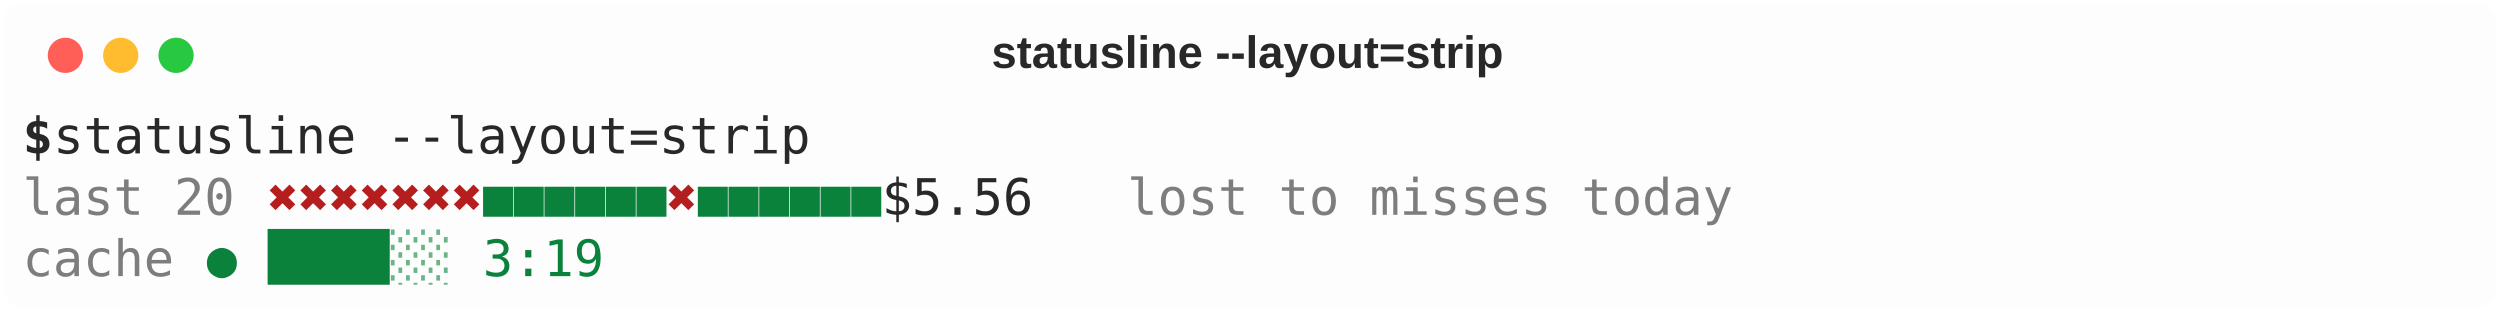
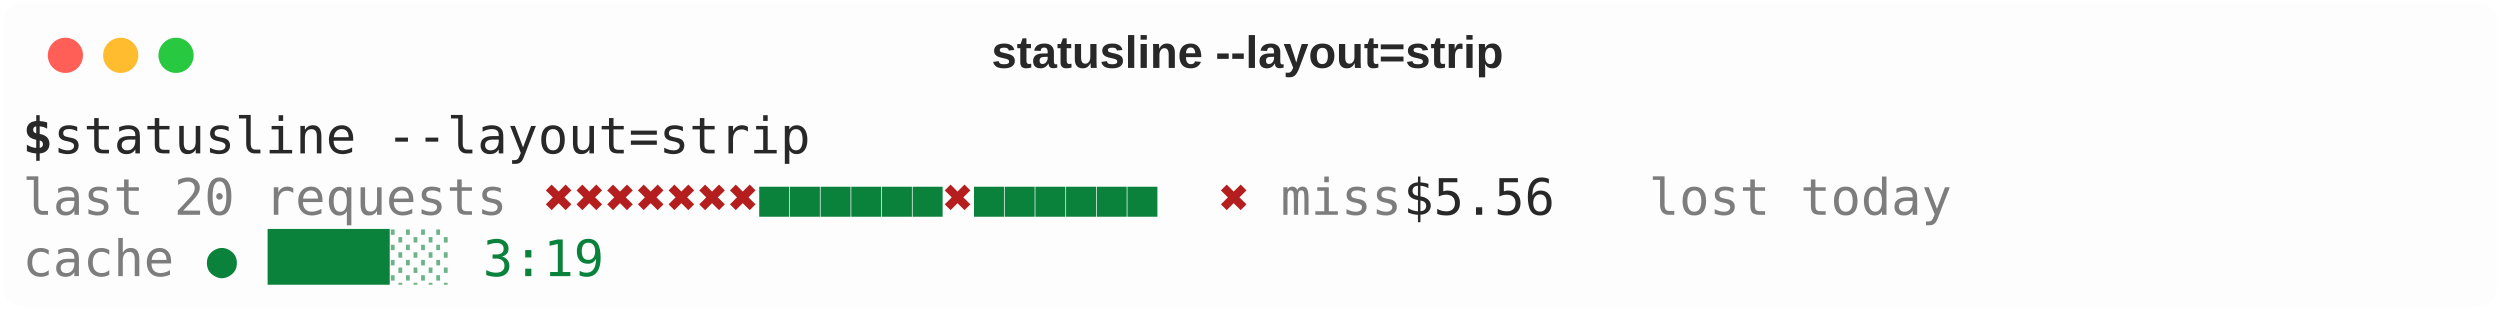
<svg xmlns="http://www.w3.org/2000/svg" class="rich-terminal" viewBox="0 0 994 123.2">
  <style>

    @font-face {
        font-family: "Fira Code";
        src: local("FiraCode-Regular"),
                url("https://cdnjs.cloudflare.com/ajax/libs/firacode/6.2.0/woff2/FiraCode-Regular.woff2") format("woff2"),
                url("https://cdnjs.cloudflare.com/ajax/libs/firacode/6.2.0/woff/FiraCode-Regular.woff") format("woff");
        font-style: normal;
        font-weight: 400;
    }
    @font-face {
        font-family: "Fira Code";
        src: local("FiraCode-Bold"),
                url("https://cdnjs.cloudflare.com/ajax/libs/firacode/6.2.0/woff2/FiraCode-Bold.woff2") format("woff2"),
                url("https://cdnjs.cloudflare.com/ajax/libs/firacode/6.2.0/woff/FiraCode-Bold.woff") format("woff");
        font-style: bold;
        font-weight: 700;
    }

-     .terminal-3088836250-matrix {
+     .terminal-2152273823-matrix {
        font-family: Fira Code, monospace;
        font-size: 20px;
        line-height: 24.4px;
        font-variant-east-asian: full-width;
    }

-     .terminal-3088836250-title {
+     .terminal-2152273823-title {
        font-size: 18px;
        font-weight: bold;
        font-family: arial;
    }

-     .terminal-3088836250-r1 { fill: #282828;font-weight: bold }
- .terminal-3088836250-r2 { fill: #282828 }
- .terminal-3088836250-r3 { fill: #7d7d7d }
- .terminal-3088836250-r4 { fill: #b41e1e }
- .terminal-3088836250-r5 { fill: #0a823c }
- .terminal-3088836250-r6 { fill: #6bb389 }
+     .terminal-2152273823-r1 { fill: #282828;font-weight: bold }
+ .terminal-2152273823-r2 { fill: #282828 }
+ .terminal-2152273823-r3 { fill: #7d7d7d }
+ .terminal-2152273823-r4 { fill: #b41e1e }
+ .terminal-2152273823-r5 { fill: #0a823c }
+ .terminal-2152273823-r6 { fill: #6bb389 }
    </style>
  <defs>
-     <clipPath id="terminal-3088836250-clip-terminal">
+     <clipPath id="terminal-2152273823-clip-terminal">
      <rect x="0" y="0" width="975.0" height="72.2" />
    </clipPath>
-     <clipPath id="terminal-3088836250-line-0">
+     <clipPath id="terminal-2152273823-line-0">
      <rect x="0" y="1.5" width="976" height="24.65" />
    </clipPath>
-     <clipPath id="terminal-3088836250-line-1">
+     <clipPath id="terminal-2152273823-line-1">
      <rect x="0" y="25.9" width="976" height="24.65" />
    </clipPath>
  </defs>
  <rect fill="#fdfdfd" stroke="rgba(255,255,255,0.35)" stroke-width="1" x="1" y="1" width="992" height="121.2" rx="8" />
-   <text class="terminal-3088836250-title" fill="#282828" text-anchor="middle" x="496" y="27">statusline --layout=strip</text>
+   <text class="terminal-2152273823-title" fill="#282828" text-anchor="middle" x="496" y="27">statusline --layout=strip</text>
  <g transform="translate(26,22)">
    <circle cx="0" cy="0" r="7" fill="#ff5f57" />
    <circle cx="22" cy="0" r="7" fill="#febc2e" />
    <circle cx="44" cy="0" r="7" fill="#28c840" />
  </g>
-   <g transform="translate(9, 41)" clip-path="url(#terminal-3088836250-clip-terminal)">
-     <g class="terminal-3088836250-matrix">
-       <text class="terminal-3088836250-r1" x="0" y="20" textLength="12.2" clip-path="url(#terminal-3088836250-line-0)">$</text>
-       <text class="terminal-3088836250-r2" x="12.2" y="20" textLength="317.2" clip-path="url(#terminal-3088836250-line-0)"> statusline --layout=strip</text>
-       <text class="terminal-3088836250-r2" x="976" y="20" textLength="12.2" clip-path="url(#terminal-3088836250-line-0)">
+   <g transform="translate(9, 41)" clip-path="url(#terminal-2152273823-clip-terminal)">
+     <g class="terminal-2152273823-matrix">
+       <text class="terminal-2152273823-r1" x="0" y="20" textLength="12.2" clip-path="url(#terminal-2152273823-line-0)">$</text>
+       <text class="terminal-2152273823-r2" x="12.2" y="20" textLength="317.2" clip-path="url(#terminal-2152273823-line-0)"> statusline --layout=strip</text>
+       <text class="terminal-2152273823-r2" x="976" y="20" textLength="12.2" clip-path="url(#terminal-2152273823-line-0)">
</text>
-       <text class="terminal-3088836250-r3" x="0" y="44.4" textLength="85.4" clip-path="url(#terminal-3088836250-line-1)">last 20</text>
-       <text class="terminal-3088836250-r4" x="97.6" y="44.4" textLength="12.2" clip-path="url(#terminal-3088836250-line-1)">✖</text>
-       <text class="terminal-3088836250-r4" x="109.8" y="44.4" textLength="12.2" clip-path="url(#terminal-3088836250-line-1)">✖</text>
-       <text class="terminal-3088836250-r4" x="122" y="44.4" textLength="12.2" clip-path="url(#terminal-3088836250-line-1)">✖</text>
-       <text class="terminal-3088836250-r4" x="134.2" y="44.4" textLength="12.2" clip-path="url(#terminal-3088836250-line-1)">✖</text>
-       <text class="terminal-3088836250-r4" x="146.4" y="44.4" textLength="12.2" clip-path="url(#terminal-3088836250-line-1)">✖</text>
-       <text class="terminal-3088836250-r4" x="158.6" y="44.4" textLength="12.2" clip-path="url(#terminal-3088836250-line-1)">✖</text>
-       <text class="terminal-3088836250-r4" x="170.8" y="44.4" textLength="12.2" clip-path="url(#terminal-3088836250-line-1)">✖</text>
-       <text class="terminal-3088836250-r5" x="183" y="44.4" textLength="12.2" clip-path="url(#terminal-3088836250-line-1)">■</text>
-       <text class="terminal-3088836250-r5" x="195.2" y="44.4" textLength="12.2" clip-path="url(#terminal-3088836250-line-1)">■</text>
-       <text class="terminal-3088836250-r5" x="207.4" y="44.4" textLength="12.2" clip-path="url(#terminal-3088836250-line-1)">■</text>
-       <text class="terminal-3088836250-r5" x="219.6" y="44.4" textLength="12.2" clip-path="url(#terminal-3088836250-line-1)">■</text>
-       <text class="terminal-3088836250-r5" x="231.8" y="44.4" textLength="12.2" clip-path="url(#terminal-3088836250-line-1)">■</text>
-       <text class="terminal-3088836250-r5" x="244" y="44.4" textLength="12.2" clip-path="url(#terminal-3088836250-line-1)">■</text>
-       <text class="terminal-3088836250-r4" x="256.2" y="44.4" textLength="12.2" clip-path="url(#terminal-3088836250-line-1)">✖</text>
-       <text class="terminal-3088836250-r5" x="268.4" y="44.4" textLength="12.2" clip-path="url(#terminal-3088836250-line-1)">■</text>
-       <text class="terminal-3088836250-r5" x="280.6" y="44.4" textLength="12.2" clip-path="url(#terminal-3088836250-line-1)">■</text>
-       <text class="terminal-3088836250-r5" x="292.8" y="44.4" textLength="12.2" clip-path="url(#terminal-3088836250-line-1)">■</text>
-       <text class="terminal-3088836250-r5" x="305" y="44.4" textLength="12.2" clip-path="url(#terminal-3088836250-line-1)">■</text>
-       <text class="terminal-3088836250-r5" x="317.2" y="44.4" textLength="12.2" clip-path="url(#terminal-3088836250-line-1)">■</text>
-       <text class="terminal-3088836250-r5" x="329.4" y="44.4" textLength="12.2" clip-path="url(#terminal-3088836250-line-1)">■</text>
-       <text class="terminal-3088836250-r2" x="341.6" y="44.4" textLength="97.6" clip-path="url(#terminal-3088836250-line-1)">  $5.56 </text>
-       <text class="terminal-3088836250-r3" x="439.2" y="44.4" textLength="244" clip-path="url(#terminal-3088836250-line-1)">lost to misses today</text>
-       <text class="terminal-3088836250-r2" x="976" y="44.4" textLength="12.2" clip-path="url(#terminal-3088836250-line-1)">
+       <text class="terminal-2152273823-r3" x="0" y="44.4" textLength="195.2" clip-path="url(#terminal-2152273823-line-1)">last 20 requests</text>
+       <text class="terminal-2152273823-r4" x="207.4" y="44.4" textLength="12.2" clip-path="url(#terminal-2152273823-line-1)">✖</text>
+       <text class="terminal-2152273823-r4" x="219.6" y="44.4" textLength="12.2" clip-path="url(#terminal-2152273823-line-1)">✖</text>
+       <text class="terminal-2152273823-r4" x="231.8" y="44.4" textLength="12.2" clip-path="url(#terminal-2152273823-line-1)">✖</text>
+       <text class="terminal-2152273823-r4" x="244" y="44.4" textLength="12.2" clip-path="url(#terminal-2152273823-line-1)">✖</text>
+       <text class="terminal-2152273823-r4" x="256.2" y="44.4" textLength="12.2" clip-path="url(#terminal-2152273823-line-1)">✖</text>
+       <text class="terminal-2152273823-r4" x="268.4" y="44.4" textLength="12.2" clip-path="url(#terminal-2152273823-line-1)">✖</text>
+       <text class="terminal-2152273823-r4" x="280.6" y="44.4" textLength="12.2" clip-path="url(#terminal-2152273823-line-1)">✖</text>
+       <text class="terminal-2152273823-r5" x="292.8" y="44.4" textLength="12.2" clip-path="url(#terminal-2152273823-line-1)">■</text>
+       <text class="terminal-2152273823-r5" x="305" y="44.4" textLength="12.2" clip-path="url(#terminal-2152273823-line-1)">■</text>
+       <text class="terminal-2152273823-r5" x="317.2" y="44.4" textLength="12.2" clip-path="url(#terminal-2152273823-line-1)">■</text>
+       <text class="terminal-2152273823-r5" x="329.4" y="44.4" textLength="12.2" clip-path="url(#terminal-2152273823-line-1)">■</text>
+       <text class="terminal-2152273823-r5" x="341.6" y="44.4" textLength="12.2" clip-path="url(#terminal-2152273823-line-1)">■</text>
+       <text class="terminal-2152273823-r5" x="353.8" y="44.4" textLength="12.2" clip-path="url(#terminal-2152273823-line-1)">■</text>
+       <text class="terminal-2152273823-r4" x="366" y="44.4" textLength="12.2" clip-path="url(#terminal-2152273823-line-1)">✖</text>
+       <text class="terminal-2152273823-r5" x="378.2" y="44.4" textLength="12.2" clip-path="url(#terminal-2152273823-line-1)">■</text>
+       <text class="terminal-2152273823-r5" x="390.4" y="44.4" textLength="12.2" clip-path="url(#terminal-2152273823-line-1)">■</text>
+       <text class="terminal-2152273823-r5" x="402.6" y="44.4" textLength="12.2" clip-path="url(#terminal-2152273823-line-1)">■</text>
+       <text class="terminal-2152273823-r5" x="414.8" y="44.4" textLength="12.2" clip-path="url(#terminal-2152273823-line-1)">■</text>
+       <text class="terminal-2152273823-r5" x="427" y="44.4" textLength="12.2" clip-path="url(#terminal-2152273823-line-1)">■</text>
+       <text class="terminal-2152273823-r5" x="439.2" y="44.4" textLength="12.2" clip-path="url(#terminal-2152273823-line-1)">■</text>
+       <text class="terminal-2152273823-r4" x="475.8" y="44.4" textLength="12.2" clip-path="url(#terminal-2152273823-line-1)">✖</text>
+       <text class="terminal-2152273823-r3" x="500.2" y="44.4" textLength="48.8" clip-path="url(#terminal-2152273823-line-1)">miss</text>
+       <text class="terminal-2152273823-r2" x="549" y="44.4" textLength="97.6" clip-path="url(#terminal-2152273823-line-1)">  $5.56 </text>
+       <text class="terminal-2152273823-r3" x="646.6" y="44.4" textLength="122" clip-path="url(#terminal-2152273823-line-1)">lost today</text>
+       <text class="terminal-2152273823-r2" x="976" y="44.4" textLength="12.2" clip-path="url(#terminal-2152273823-line-1)">
</text>
-       <text class="terminal-3088836250-r3" x="0" y="68.8" textLength="61" clip-path="url(#terminal-3088836250-line-2)">cache</text>
-       <text class="terminal-3088836250-r5" x="73.2" y="68.8" textLength="12.2" clip-path="url(#terminal-3088836250-line-2)">●</text>
-       <text class="terminal-3088836250-r5" x="97.6" y="68.8" textLength="48.8" clip-path="url(#terminal-3088836250-line-2)">████</text>
-       <text class="terminal-3088836250-r6" x="146.4" y="68.8" textLength="24.4" clip-path="url(#terminal-3088836250-line-2)">░░</text>
-       <text class="terminal-3088836250-r5" x="183" y="68.8" textLength="48.8" clip-path="url(#terminal-3088836250-line-2)">3:19</text>
-       <text class="terminal-3088836250-r2" x="976" y="68.8" textLength="12.2" clip-path="url(#terminal-3088836250-line-2)">
+       <text class="terminal-2152273823-r3" x="0" y="68.8" textLength="61" clip-path="url(#terminal-2152273823-line-2)">cache</text>
+       <text class="terminal-2152273823-r5" x="73.2" y="68.8" textLength="12.2" clip-path="url(#terminal-2152273823-line-2)">●</text>
+       <text class="terminal-2152273823-r5" x="97.6" y="68.8" textLength="48.8" clip-path="url(#terminal-2152273823-line-2)">████</text>
+       <text class="terminal-2152273823-r6" x="146.4" y="68.8" textLength="24.4" clip-path="url(#terminal-2152273823-line-2)">░░</text>
+       <text class="terminal-2152273823-r5" x="183" y="68.8" textLength="48.8" clip-path="url(#terminal-2152273823-line-2)">3:19</text>
+       <text class="terminal-2152273823-r2" x="976" y="68.8" textLength="12.2" clip-path="url(#terminal-2152273823-line-2)">
</text>
    </g>
  </g>
</svg>
